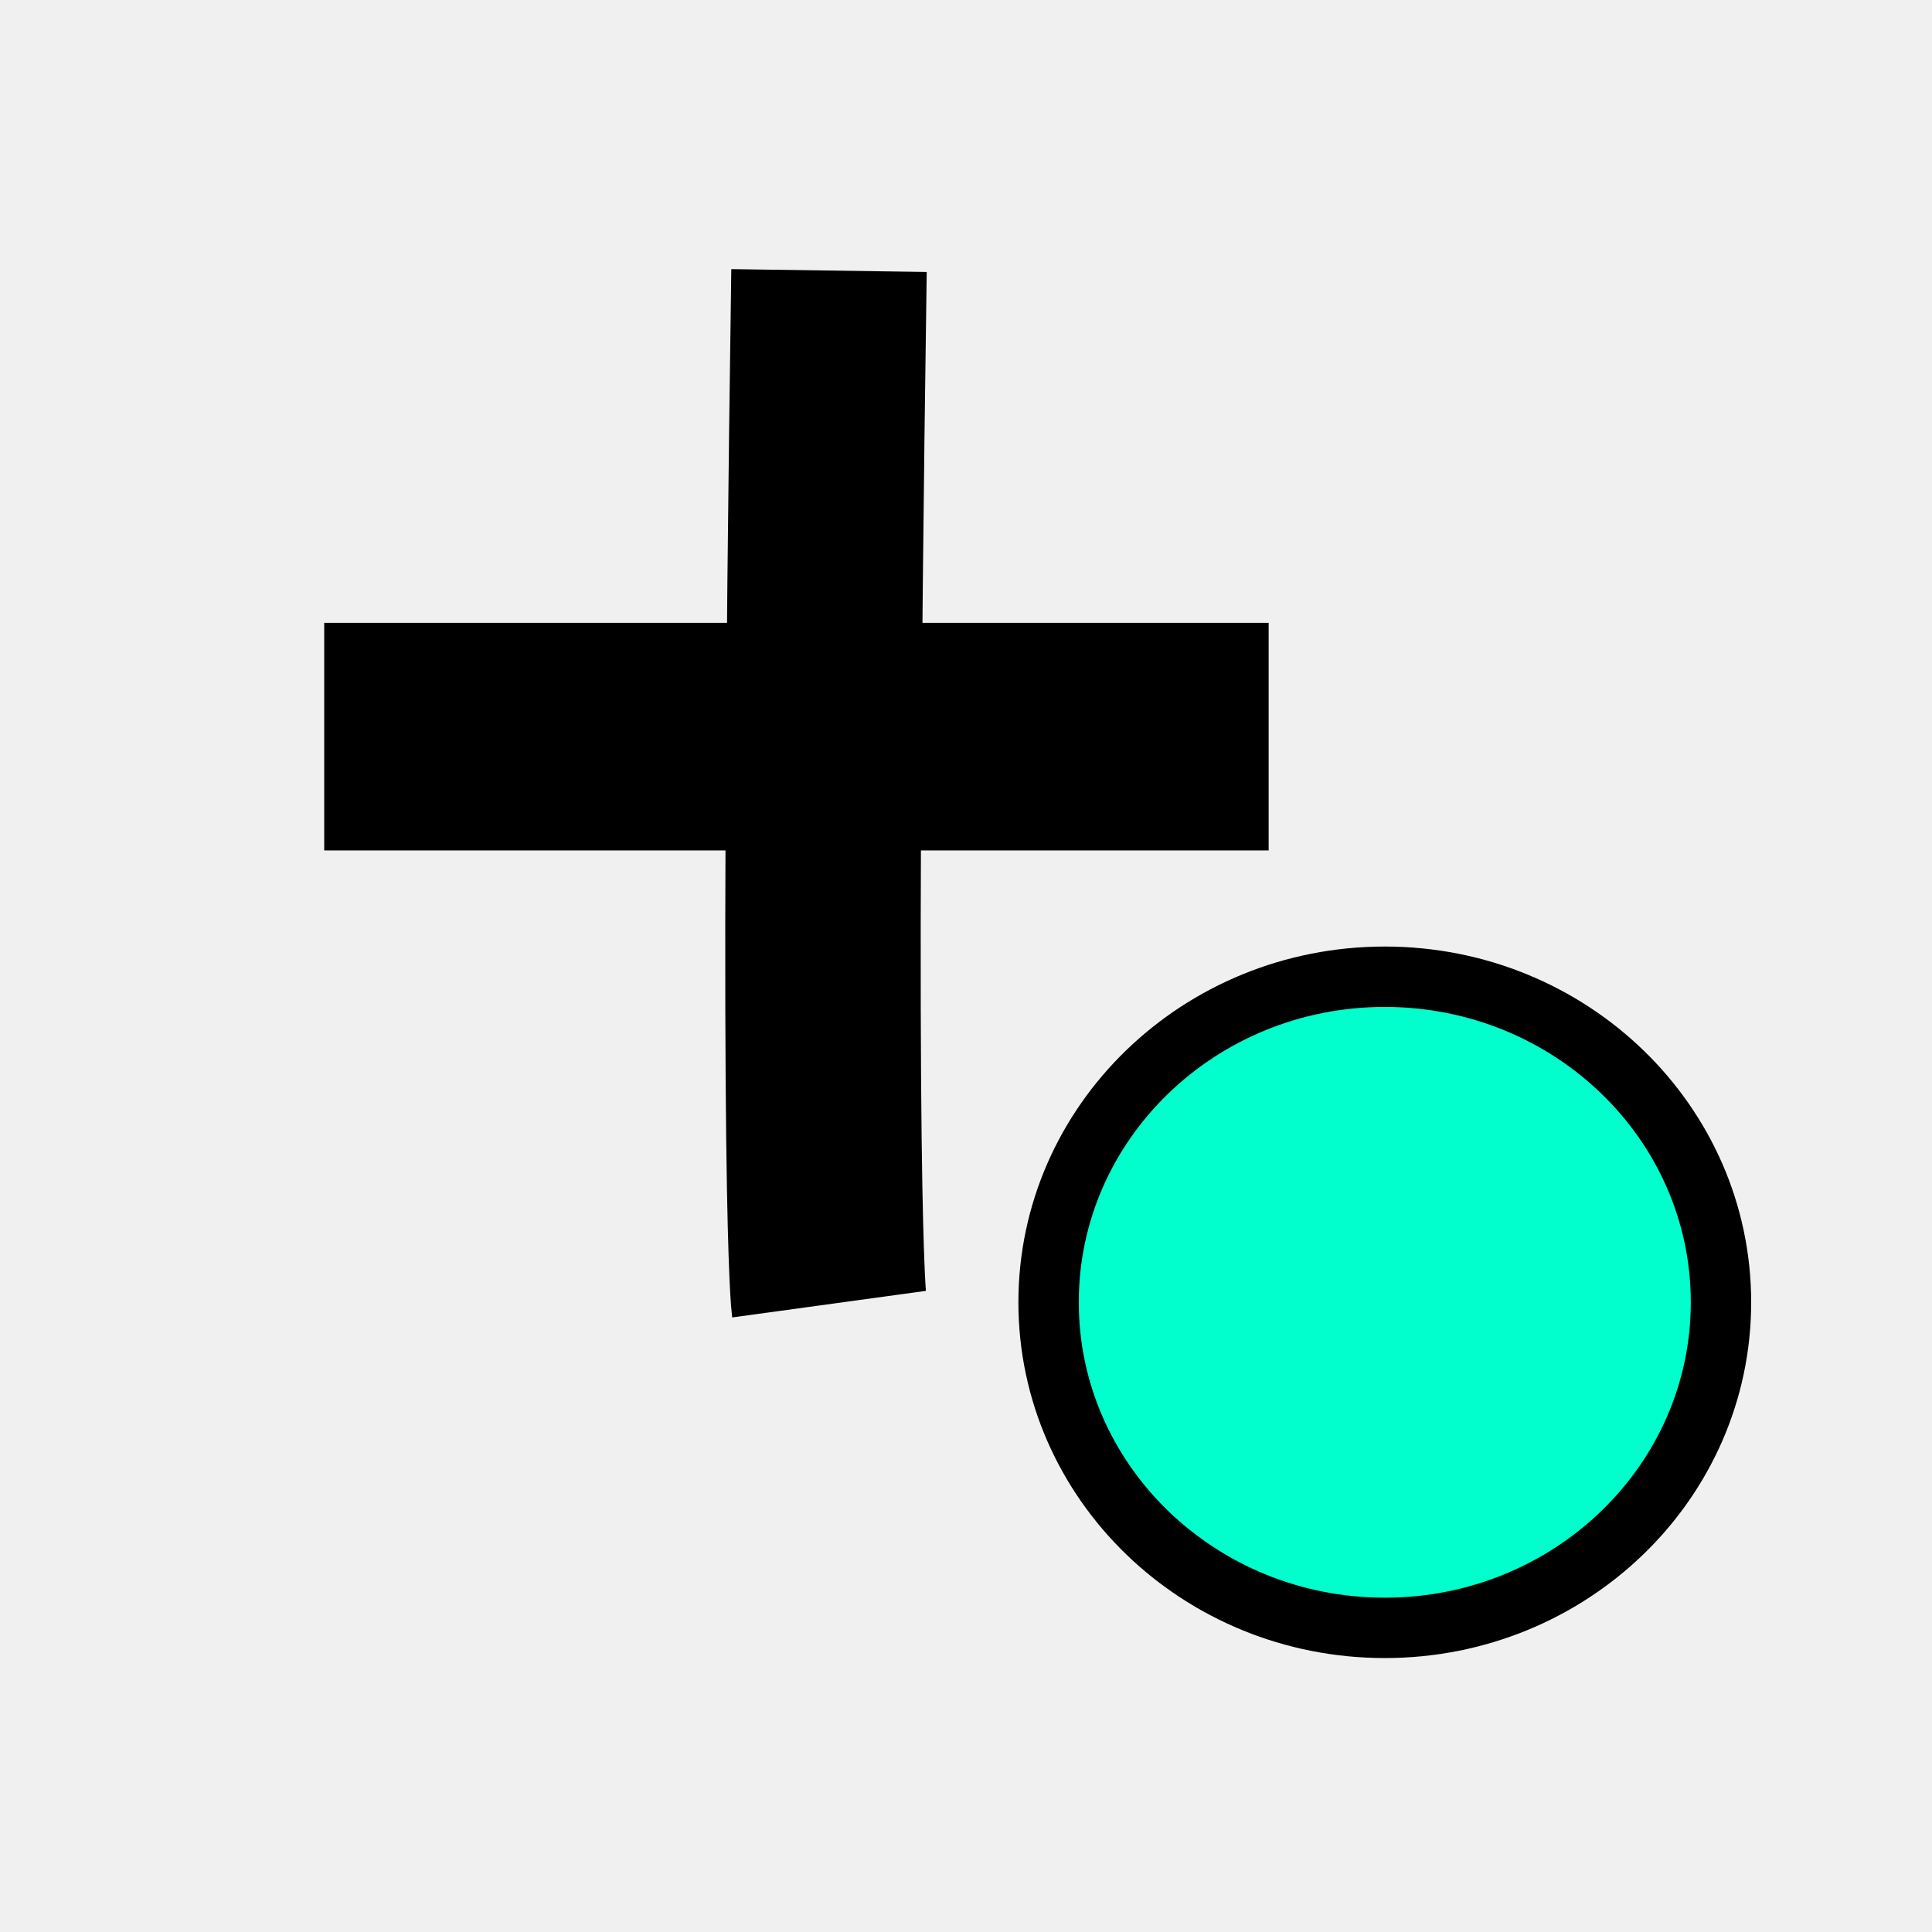
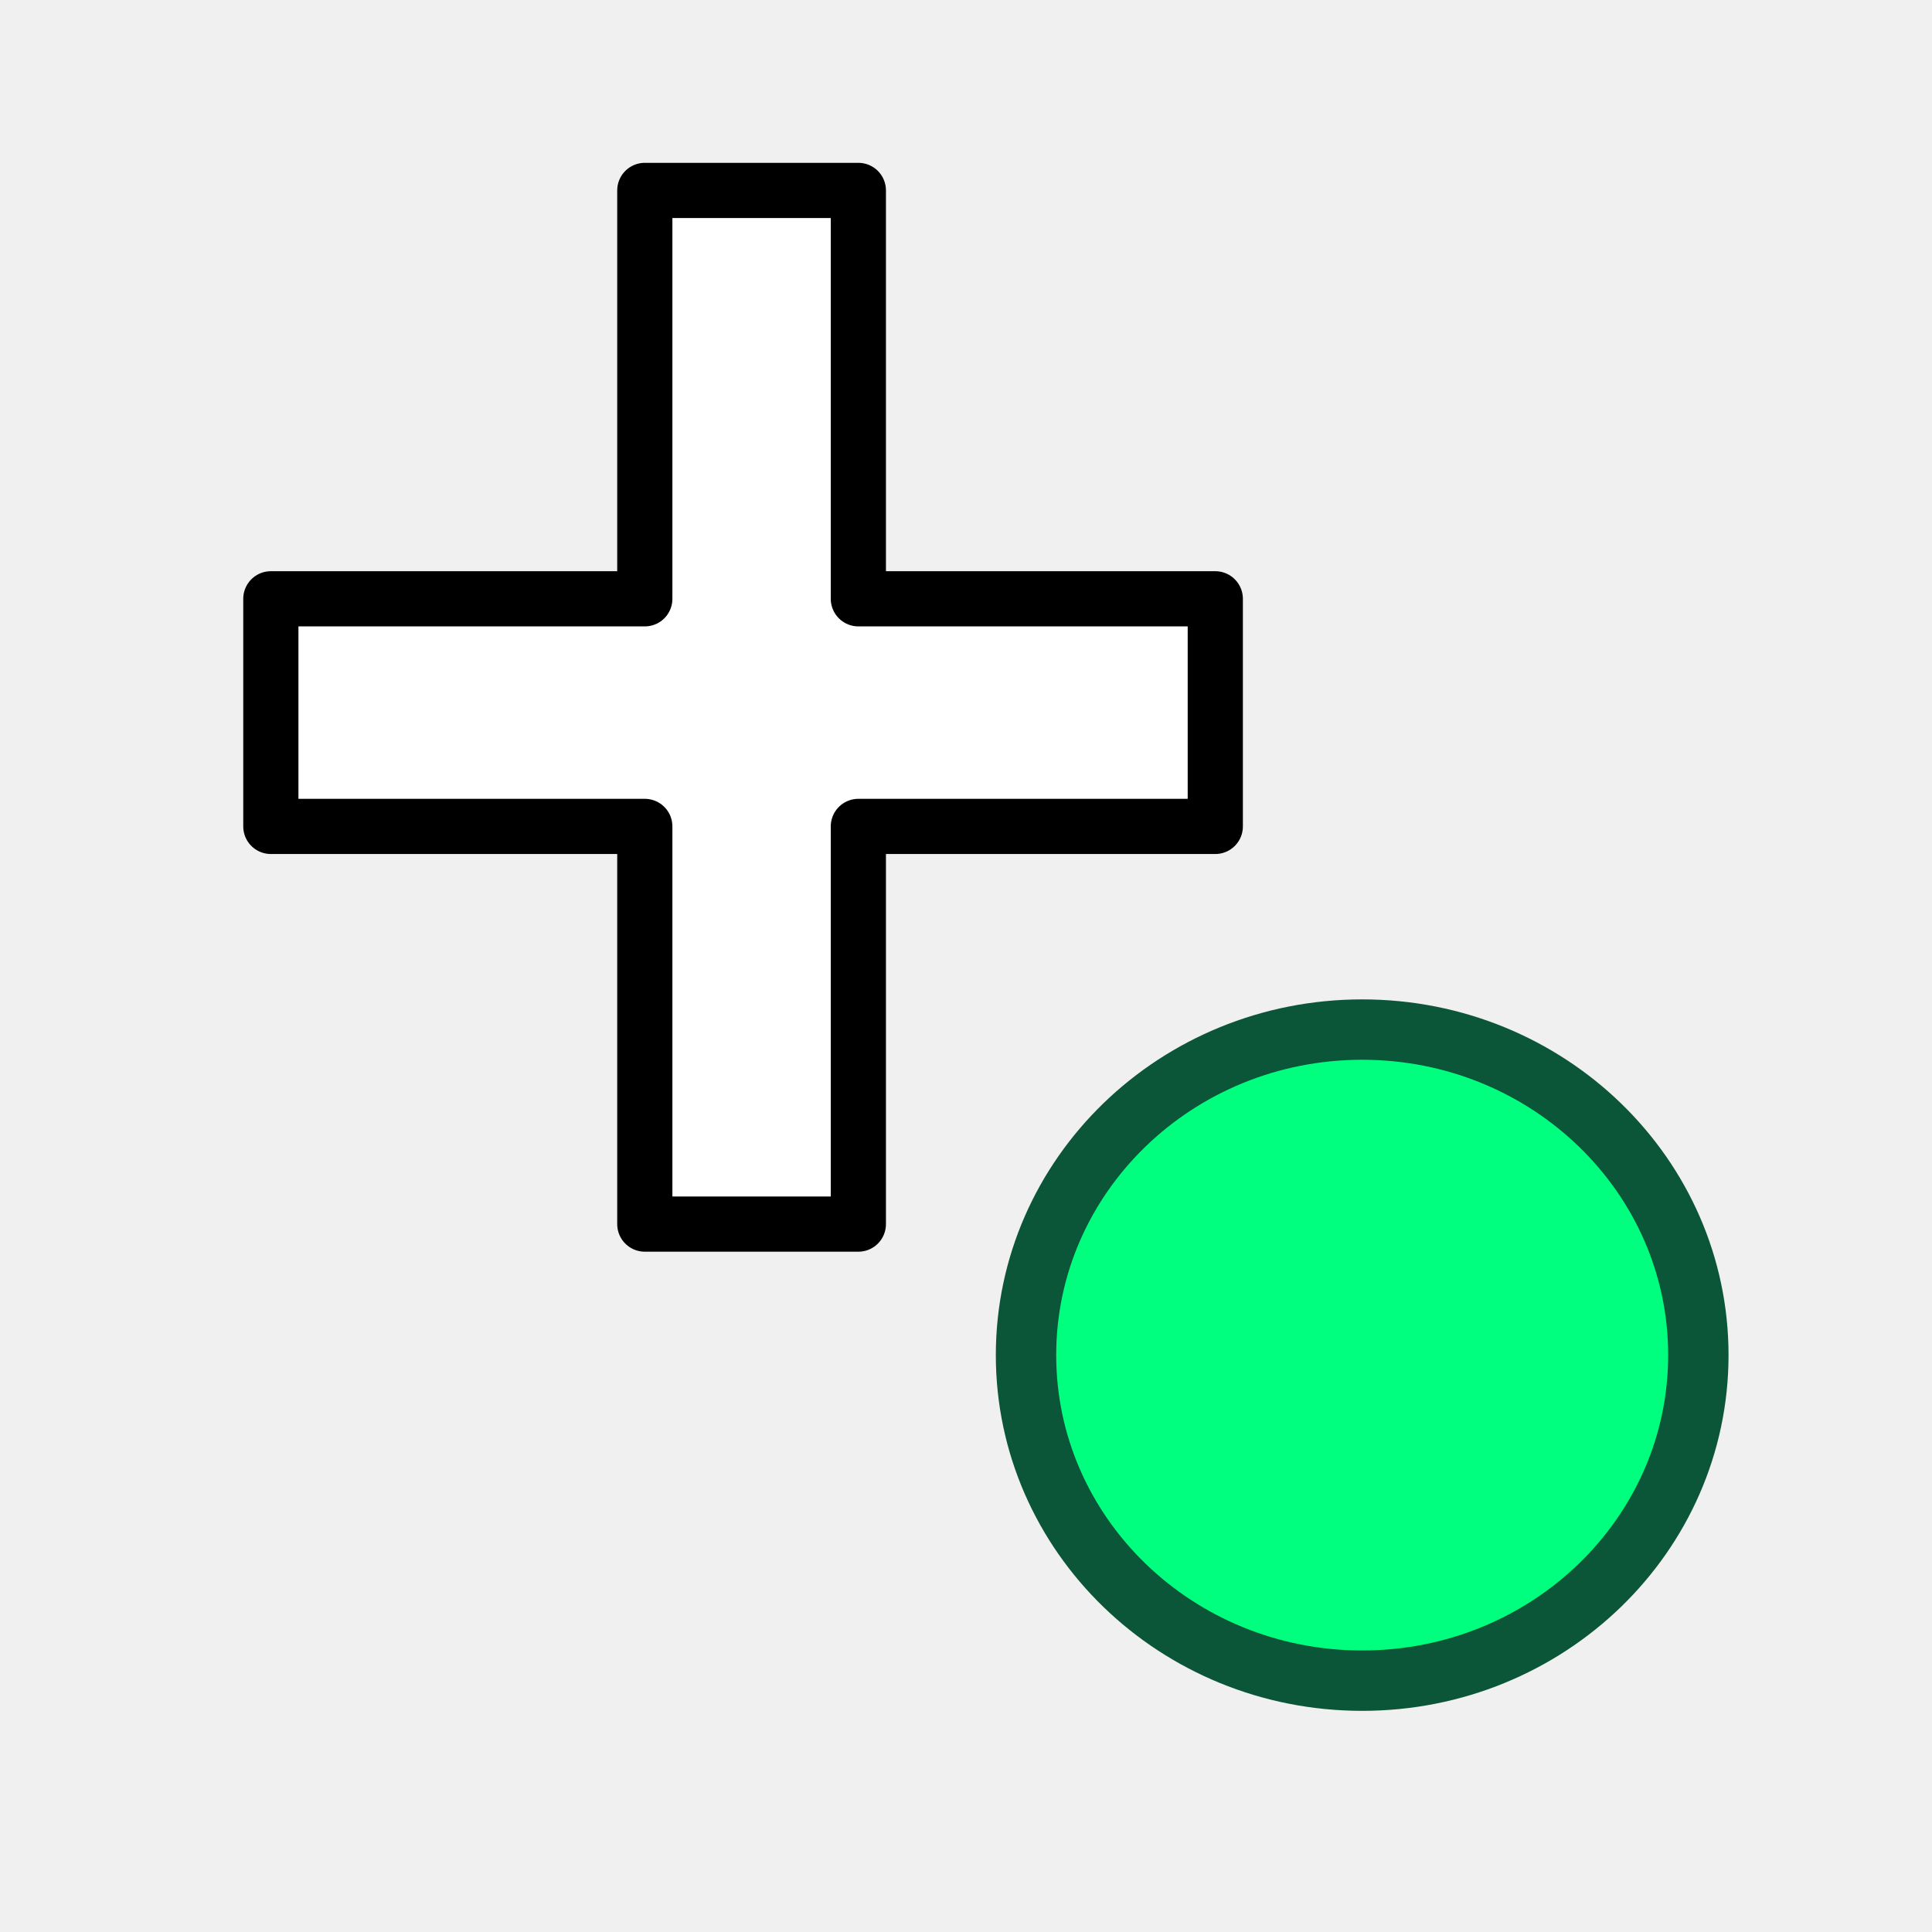
<svg xmlns="http://www.w3.org/2000/svg" xmlns:xlink="http://www.w3.org/1999/xlink" width="32px" height="32px" id="svg3085" version="1.1">
  <defs id="defs3087">
    <linearGradient id="linearGradient3847">
      <stop style="stop-color:#ffffff;stop-opacity:1;" offset="0" id="stop3849" />
      <stop style="stop-color:#feffc3;stop-opacity:0.992;" offset="1" id="stop3851" />
    </linearGradient>
    <linearGradient id="linearGradient3831">
      <stop style="stop-color:#ffffff;stop-opacity:1;" offset="0" id="stop3833" />
      <stop style="stop-color:#fbffa7;stop-opacity:1;" offset="1" id="stop3835" />
    </linearGradient>
    <linearGradient id="linearGradient7597">
      <stop style="stop-color:#000003;stop-opacity:1;" offset="0" id="stop7599" />
      <stop style="stop-color:#000003;stop-opacity:0;" offset="1" id="stop7601" />
    </linearGradient>
    <marker orient="auto" refY="0.0" refX="0.0" id="Arrow1Lstart" style="overflow:visible">
      <path id="path3995" d="M 0.0,0.0 L 5.0,-5.0 L -12.5,0.0 L 5.0,5.0 L 0.0,0.0 z " style="fill-rule:evenodd;stroke:#000000;stroke-width:1.0pt" transform="scale(0.8) translate(12.5,0)" />
    </marker>
    <marker orient="auto" refY="0.0" refX="0.0" id="Arrow1Send" style="overflow:visible;">
      <path id="path4010" d="M 0.0,0.0 L 5.0,-5.0 L -12.5,0.0 L 5.0,5.0 L 0.0,0.0 z " style="fill-rule:evenodd;stroke:#000000;stroke-width:1.0pt;" transform="scale(0.2) rotate(180) translate(6,0)" />
    </marker>
    <marker orient="auto" refY="0.0" refX="0.0" id="Arrow1Sstart" style="overflow:visible">
      <path id="path4007" d="M 0.0,0.0 L 5.0,-5.0 L -12.5,0.0 L 5.0,5.0 L 0.0,0.0 z " style="fill-rule:evenodd;stroke:#000000;stroke-width:1.0pt" transform="scale(0.2) translate(6,0)" />
    </marker>
    <marker orient="auto" refY="0.0" refX="0.0" id="Arrow2Sstart" style="overflow:visible">
      <path id="path4025" style="fill-rule:evenodd;stroke-width:0.625;stroke-linejoin:round" d="M 8.719,4.034 L -2.207,0.016 L 8.719,-4.002 C 6.973,-1.63 6.983,1.616 8.719,4.034 z " transform="scale(0.3) translate(-2.3,0)" />
    </marker>
    <marker orient="auto" refY="0.0" refX="0.0" id="TriangleOutL" style="overflow:visible">
      <path id="path4137" d="M 5.77,0.0 L -2.88,5.0 L -2.88,-5.0 L 5.77,0.0 z " style="fill-rule:evenodd;stroke:#000000;stroke-width:1.0pt" transform="scale(0.8)" />
    </marker>
    <marker orient="auto" refY="0.0" refX="0.0" id="DiamondLend" style="overflow:visible">
      <path id="path4092" d="M 0,-7.071 L -7.071,0 L 0,7.071 L 7.071,0 L 0,-7.071 z " style="fill-rule:evenodd;stroke:#000000;stroke-width:1.0pt" transform="scale(0.8) translate(-7,0)" />
    </marker>
    <marker orient="auto" refY="0.0" refX="0.0" id="DiamondLstart" style="overflow:visible">
      <path id="path4083" d="M 0,-7.071 L -7.071,0 L 0,7.071 L 7.071,0 L 0,-7.071 z " style="fill-rule:evenodd;stroke:#000000;stroke-width:1.0pt" transform="scale(0.8) translate(7,0)" />
    </marker>
    <marker orient="auto" refY="0.0" refX="0.0" id="Arrow1Lend" style="overflow:visible;">
      <path id="path3998" d="M 0.0,0.0 L 5.0,-5.0 L -12.5,0.0 L 5.0,5.0 L 0.0,0.0 z " style="fill-rule:evenodd;stroke:#000000;stroke-width:1.0pt;" transform="scale(0.8) rotate(180) translate(12.5,0)" />
    </marker>
    <linearGradient id="linearGradient3893">
      <stop style="stop-color:#ffffff;stop-opacity:1;" offset="0" id="stop3895" />
      <stop style="stop-color:#ffffff;stop-opacity:0;" offset="1" id="stop3897" />
    </linearGradient>
    <linearGradient xlink:href="#linearGradient7597" id="linearGradient7603" x1="15.715" y1="22.299" x2="34.136" y2="22.299" gradientUnits="userSpaceOnUse" />
    <linearGradient xlink:href="#linearGradient3847" id="linearGradient3853" x1="0.03" y1="16.598" x2="32.01" y2="16.598" gradientUnits="userSpaceOnUse" />
  </defs>
  <g id="layer1">
    <rect style="fill:none;stroke:#000000;stroke-width:1;stroke-linecap:butt;stroke-miterlimit:4;stroke-opacity:0;stroke-dasharray:none" id="rect3027" width="30.98" height="31.069" x="0.575" y="0.534" />
-     <path style="fill:#00ffcc;fill-opacity:1;fill-rule:evenodd;stroke:#000000;stroke-width:1px;stroke-linecap:butt;stroke-linejoin:miter;stroke-opacity:1" id="path3625" d="m 25.809,10.831 a 5.568,5.392 0 1 1 -11.137,0 5.568,5.392 0 1 1 11.137,0 z" transform="translate(2.695845,10.73918)" />
-     <path style="fill:none;stroke:#000000;stroke-width:3.77px;stroke-linecap:butt;stroke-linejoin:miter;stroke-opacity:1" d="m 5.37,12.201 c 15.643,0 15.643,0 15.643,0" id="path4445" />
-     <path style="fill:none;stroke:#000000;stroke-width:3.237px;stroke-linecap:butt;stroke-linejoin:miter;stroke-opacity:1" d="m 13.731,4.481 c -0.225,15.48 -5e-6,17.12 -5e-6,17.12" id="path4447" />
+     <ellipse style="fill:#00ff7e;fill-opacity:1;fill-rule:evenodd;stroke:#0b5538;stroke-width:1px;stroke-linecap:butt;stroke-linejoin:miter;stroke-opacity:1" id="path3625" cx="22.562" cy="22.445" rx="5.568" ry="5.392" />
+     <path style="color:#000000;font-style:normal;font-variant:normal;font-weight:normal;font-stretch:normal;font-size:medium;line-height:normal;font-family:sans-serif;text-indent:0;text-align:start;text-decoration:none;text-decoration-line:none;text-decoration-style:solid;text-decoration-color:#000000;letter-spacing:normal;word-spacing:normal;text-transform:none;direction:ltr;block-progression:tb;writing-mode:lr-tb;baseline-shift:baseline;text-anchor:start;white-space:normal;clip-rule:nonzero;display:inline;overflow:visible;visibility:visible;opacity:1;isolation:auto;mix-blend-mode:normal;color-interpolation:sRGB;color-interpolation-filters:linearRGB;solid-color:#000000;solid-opacity:1;fill:#ffffff;fill-opacity:1;fill-rule:nonzero;stroke:#000000;stroke-width:0.914;stroke-linecap:butt;stroke-linejoin:round;stroke-miterlimit:4;stroke-dasharray:none;stroke-dashoffset:0;stroke-opacity:1;color-rendering:auto;image-rendering:auto;shape-rendering:auto;text-rendering:auto;enable-background:accumulate;filter-blend-mode:normal;filter-gaussianBlur-deviation:0" d="M 10.68 3.154 L 10.68 9.918 L 4.486 9.918 L 4.486 13.688 L 10.68 13.688 L 10.68 20.275 L 14.217 20.275 L 14.217 13.688 L 20.129 13.688 L 20.129 9.918 L 14.217 9.918 L 14.217 3.154 L 10.68 3.154 z " id="path4445" />
  </g>
</svg>
